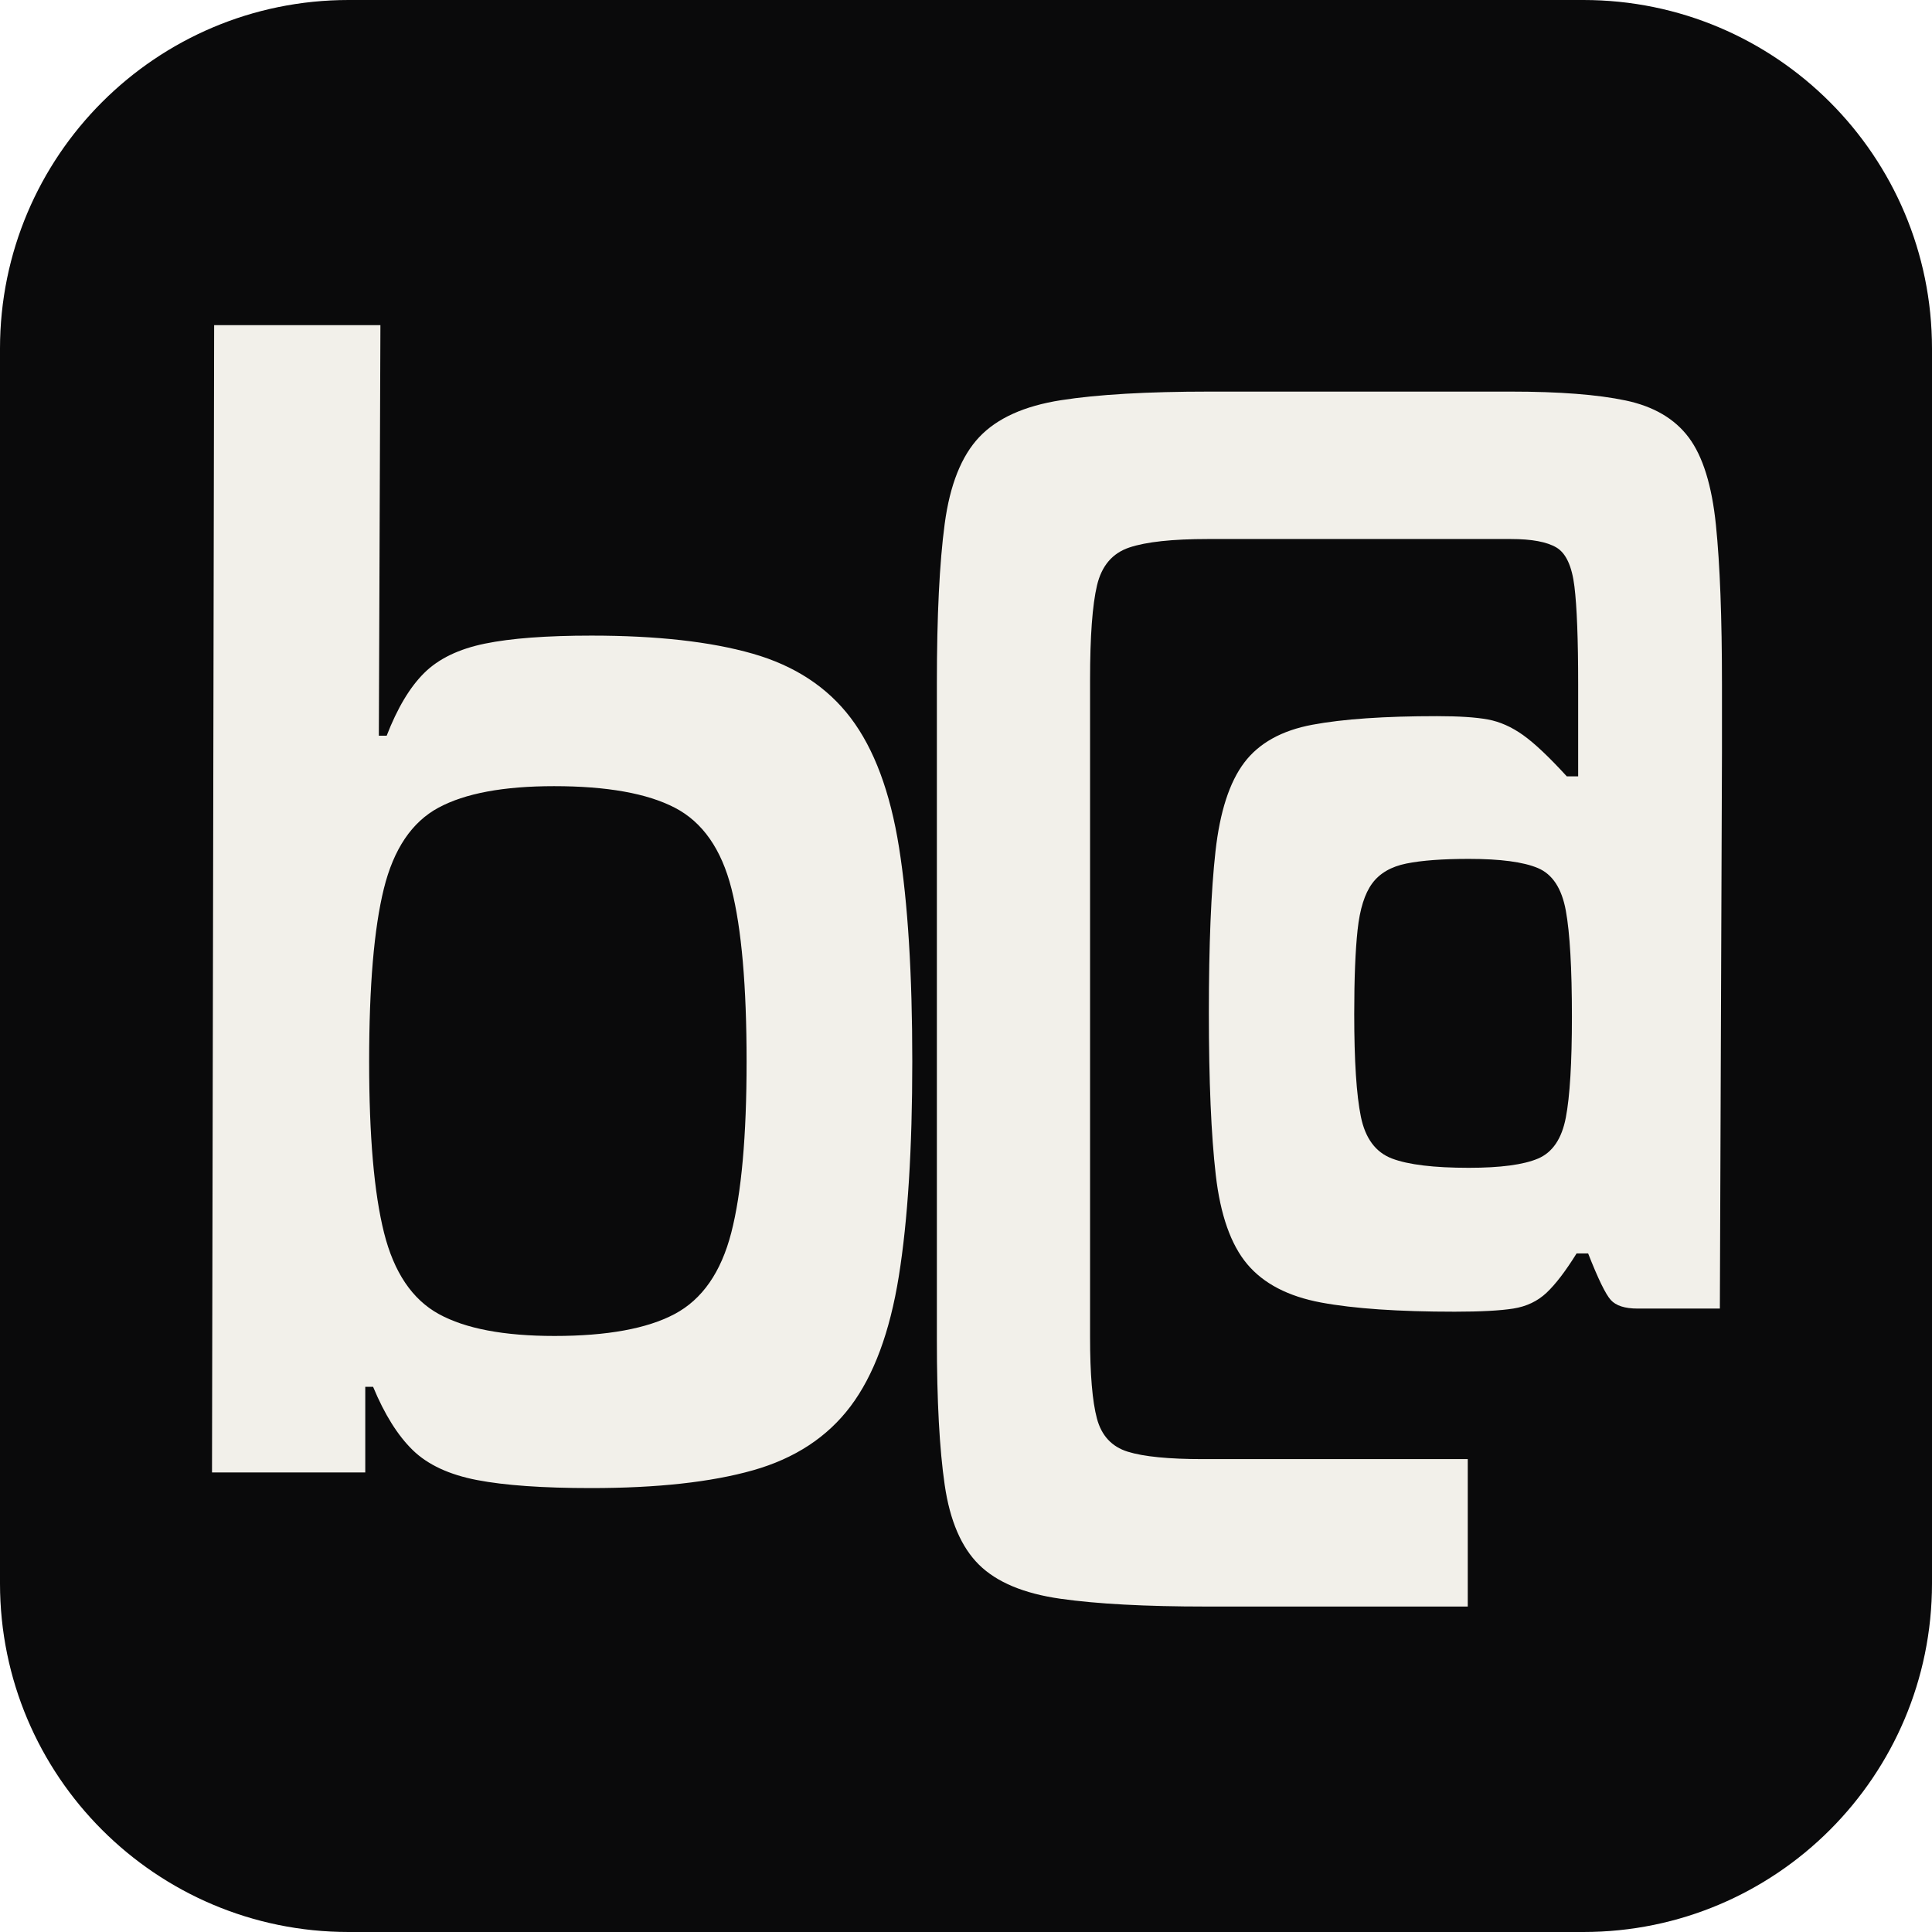
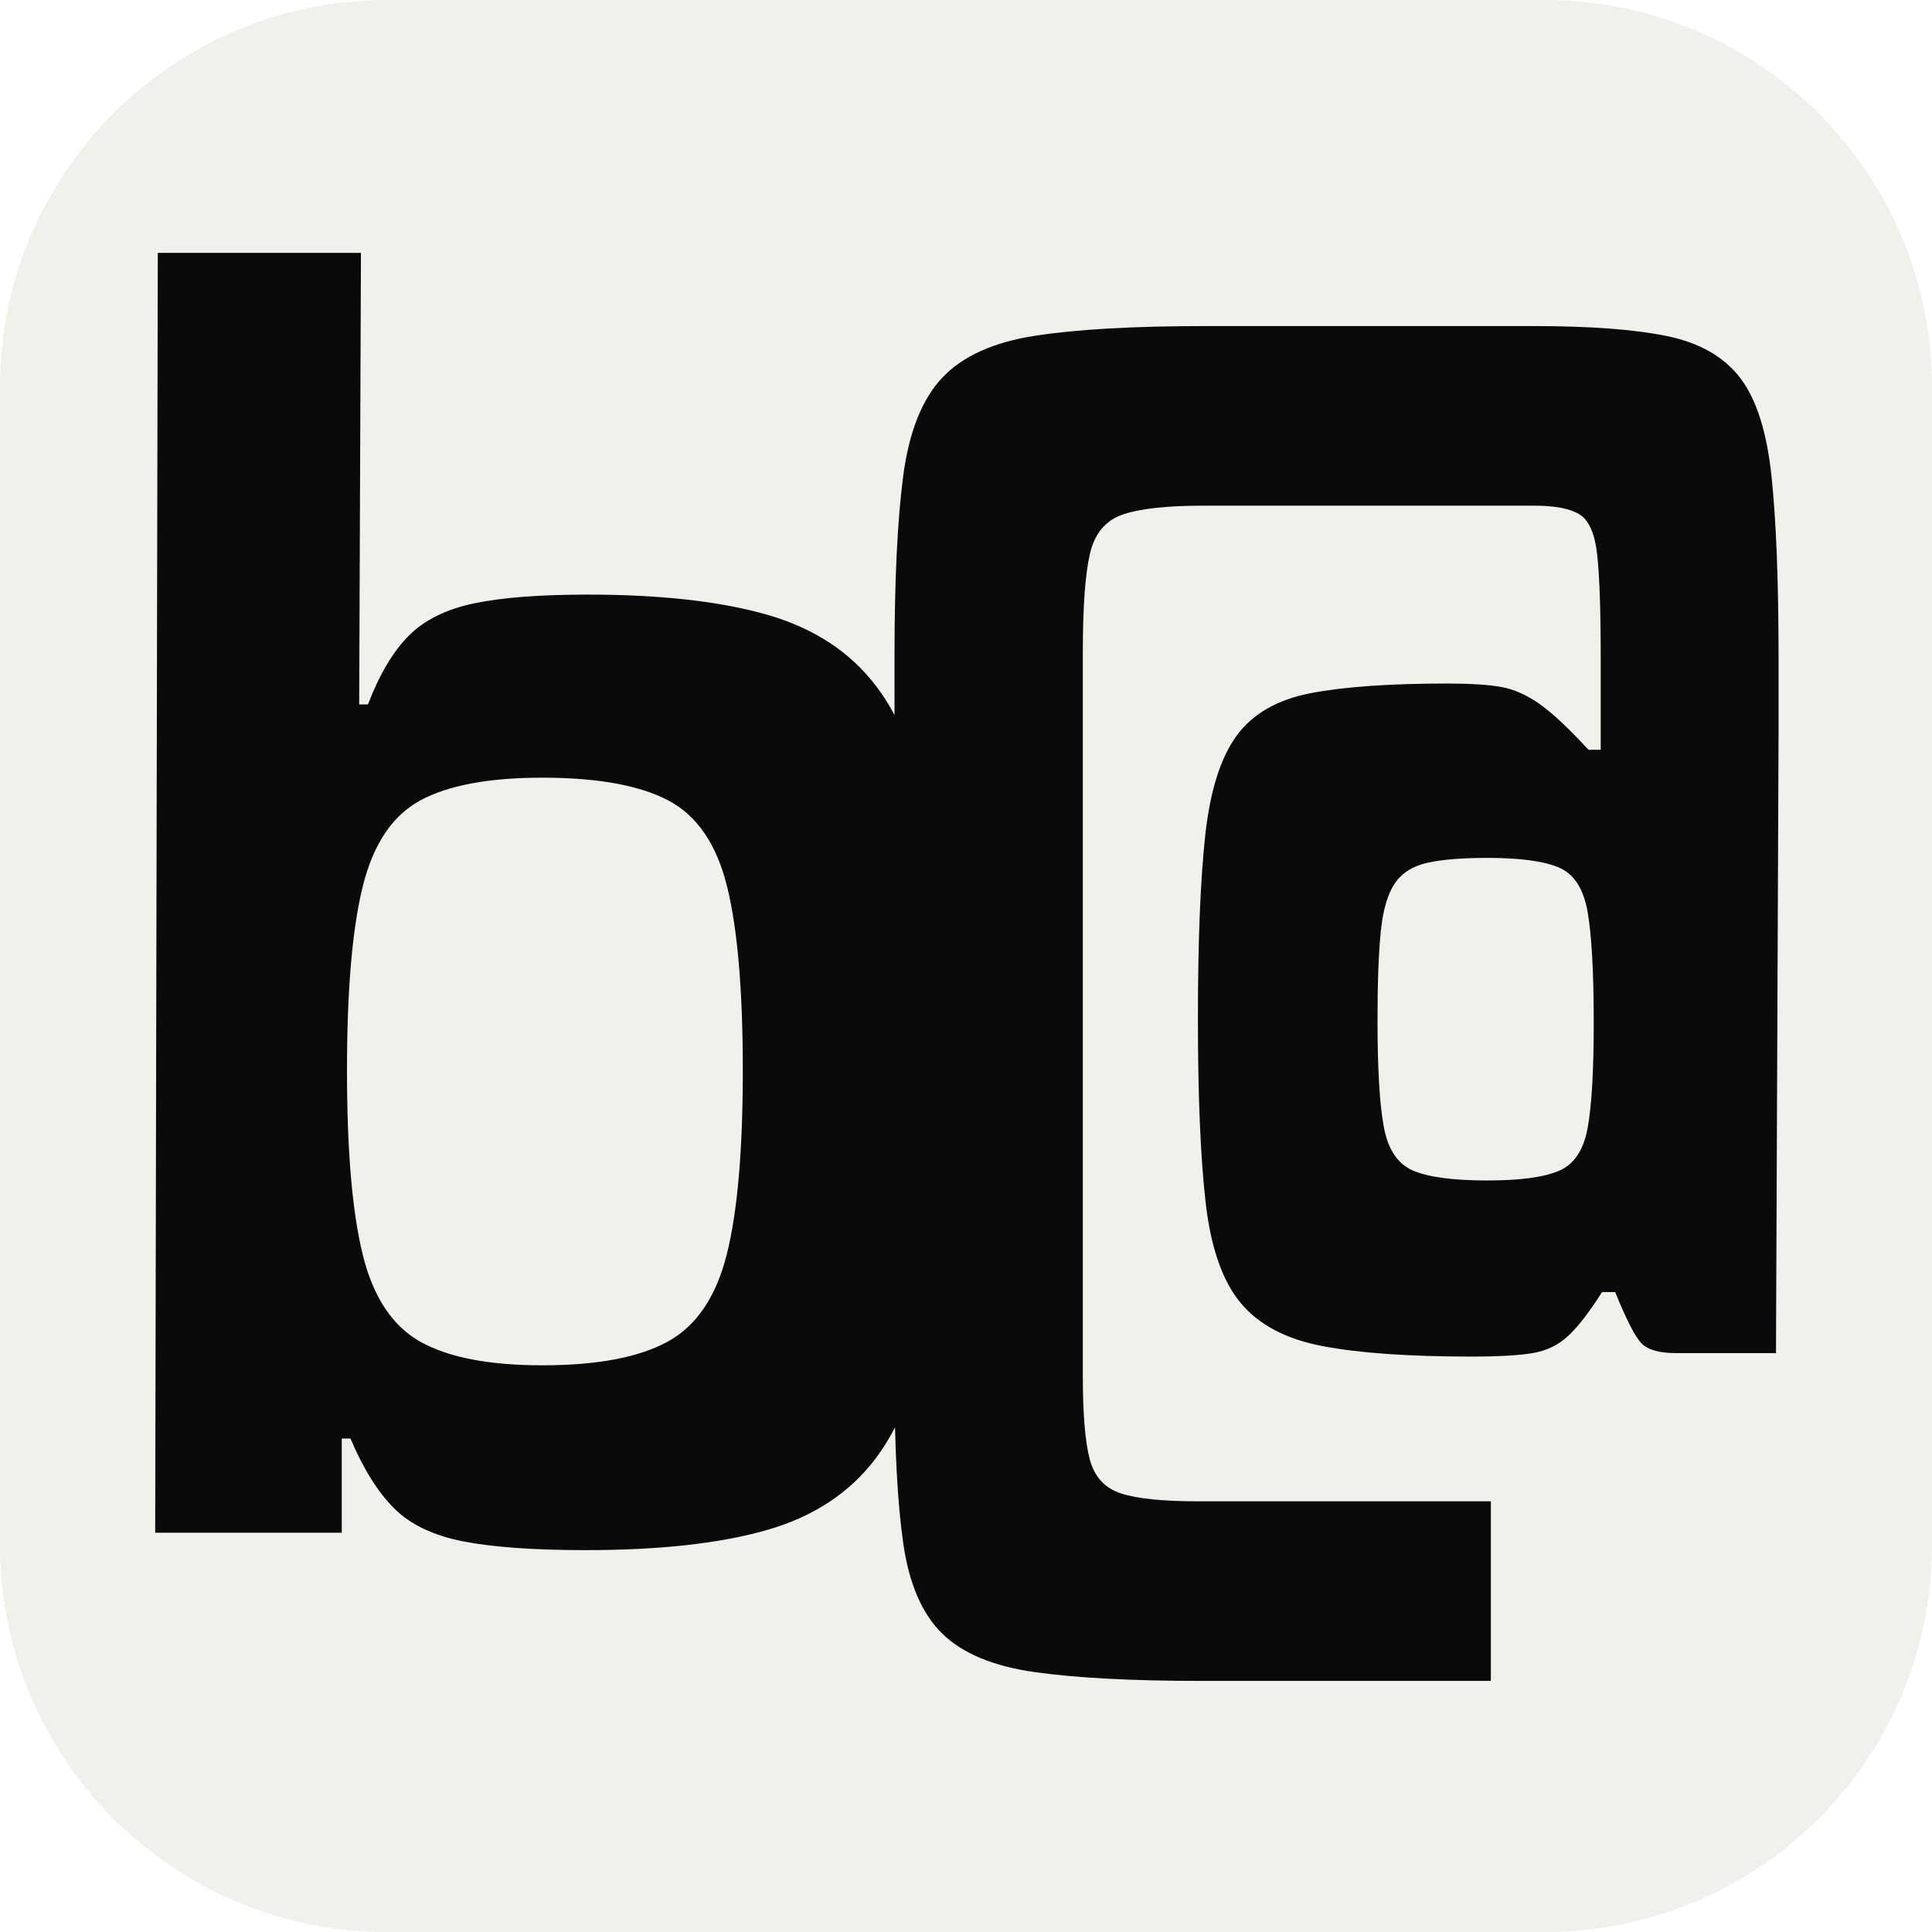
- <svg xmlns="http://www.w3.org/2000/svg" viewBox="-51 -942 1236 1236">
-   <rect x="-51" y="-942" width="1236" height="1236" rx="223" fill="#0a0a0b" />
-   <path fill="#f2f0ea" d="M84.632 0.0 85.996 -734.0H192.368L191.368 -471.315H196.368Q206.631 -497.842 220.394 -511.473Q234.157 -525.105 259.21 -530.237Q284.263 -535.368 327.368 -535.368Q390.143 -535.368 430.498 -523.823Q470.853 -512.278 493.273 -482.662Q515.692 -453.047 524.162 -399.839Q532.631 -346.631 532.631 -262.895Q532.631 -179.168 524.029 -125.563Q515.426 -71.958 493.16 -42.347Q470.895 -12.737 430.688 -1.368Q390.482 10.0 327.158 10.0Q280.94 10.0 254.207 4.868Q227.473 -0.263 213.078 -14.263Q198.684 -28.263 187.684 -54.79H182.684V0.0ZM303.737 -87.315Q354.158 -87.315 380.59 -101.343Q407.022 -115.371 416.827 -153.384Q426.632 -191.396 426.632 -262.895Q426.632 -335.316 416.974 -373.395Q407.316 -411.474 380.723 -425.264Q354.129 -439.053 303.474 -439.053Q255.008 -439.053 229.478 -425.264Q203.947 -411.474 194.552 -373.395Q185.157 -335.316 185.157 -262.895Q185.157 -191.396 194.678 -153.384Q204.199 -115.371 229.733 -101.343Q255.266 -87.315 303.737 -87.315ZM888.0 85.79H720.684Q662.335 85.79 627.325 80.79Q592.316 75.79 575.342 59.053Q558.369 42.316 553.369 7.974Q548.369 -26.368 548.369 -84.579V-505.105Q548.369 -569.492 553.369 -606.878Q558.369 -644.263 575.474 -662.368Q592.579 -680.474 627.771 -685.974Q662.964 -691.474 722.684 -691.474H915.632Q962.053 -691.474 989.0 -685.797Q1015.947 -680.121 1029.421 -662.061Q1042.895 -644.0 1046.763 -606.158Q1050.631 -568.316 1050.631 -504.105V-460.316L1049.281 -104.842H996.632Q984.474 -104.842 979.5 -110.342Q974.527 -115.842 965.017 -140.105H957.62Q947.053 -123.105 938.422 -114.974Q929.79 -106.842 917.132 -104.842Q904.474 -102.842 879.632 -102.842Q825.632 -102.842 794.132 -108.711Q762.632 -114.579 746.919 -133.253Q731.207 -151.928 726.788 -190.314Q722.369 -228.7 722.369 -294.061Q722.369 -359.421 726.614 -397.401Q730.859 -435.382 745.008 -454.112Q759.158 -472.842 788.569 -478.342Q817.98 -483.842 868.264 -483.842Q889.434 -483.842 900.902 -481.71Q912.369 -479.579 923.369 -471.747Q934.369 -463.915 951.369 -445.315H958.632V-504.105Q958.632 -547.358 956.238 -566.863Q953.843 -586.369 944.672 -591.764Q935.502 -597.159 915.632 -597.159H721.684Q687.67 -597.159 671.473 -591.732Q655.276 -586.306 650.822 -567.521Q646.368 -548.737 646.368 -507.105V-86.579Q646.368 -50.947 650.762 -34.499Q655.157 -18.052 670.436 -13.289Q685.714 -8.525 718.684 -8.525H888.0ZM888.632 -194.894Q919 -194.894 932.922 -200.789Q946.843 -206.684 950.738 -227.033Q954.632 -247.382 954.632 -291.472Q954.632 -338.105 950.738 -359.421Q946.843 -380.737 932.922 -386.632Q919 -392.527 888.632 -392.527Q863.492 -392.527 848.768 -389.558Q834.043 -386.589 826.86 -376.833Q819.677 -367.078 817.523 -347.143Q815.368 -327.208 815.368 -293.275Q815.368 -248.315 819.631 -227.54Q823.894 -206.765 839.526 -200.83Q855.158 -194.894 888.632 -194.894Z" />
+ <svg xmlns="http://www.w3.org/2000/svg" viewBox="-7 -879 1108 1108">
+   <rect x="-7" y="-879" width="1108" height="1108" rx="222" fill="#f2f0ea" />
+   <path fill="#0a0a0b" d="M82 0 83.494 -734.0H200L199 -475H204Q214 -501 227.5 -514.5Q241 -528 265.0 -533.0Q289 -538 330 -538Q392.694 -538.0 432.998 -526.439Q473.301 -514.878 495.692 -485.221Q518.083 -455.564 526.541 -402.282Q535 -349 535 -265Q535.0 -180.657 526.361 -126.657Q517.721 -72.657 495.361 -42.829Q473 -13 432.72 -1.5Q392.441 10.0 329 10Q284.491 10.0 258.745 5.0Q233 0 219.0 -14.0Q205 -28 194 -54H189V0ZM304 -96Q351 -96 375.8 -109.503Q400.6 -123.005 409.8 -159.593Q419.0 -196.18 419 -265Q419 -334 410.0 -370.5Q401 -407 376.159 -420.0Q351.317 -433.0 304 -433Q258.226 -433.0 234.113 -420.0Q210 -407 201.0 -370.5Q192 -334 192 -265Q192.0 -196.18 200.993 -159.593Q209.985 -123.005 234.102 -109.503Q258.219 -96.0 304 -96ZM848.0 85H682.0Q622.455 85.0 586.727 80.0Q551.0 75 533.5 58.0Q516.0 41 511.0 6.0Q506.0 -29 506.0 -88V-503Q506.0 -568.239 511.0 -606.119Q516.0 -644 533.5 -662.5Q551.0 -681 586.975 -686.5Q622.951 -692.0 684.0 -692H873.0Q921.0 -692 949.0 -686.261Q977.0 -680.522 991.0 -662.261Q1005.0 -644 1009.0 -605.5Q1013.0 -567 1013.0 -502V-459L1011.525 -103.0H954.0Q940.0 -103 934.5 -108.5Q929.0 -114 919.308 -138.0H911.769Q901.0 -121 892.5 -113.0Q884.0 -105 872.0 -103.0Q860.0 -101 837.0 -101Q783.0 -101 751.5 -107.0Q720.0 -113 704.39 -131.915Q688.78 -150.831 684.39 -189.712Q680.0 -228.593 680.0 -294.797Q680.0 -361 684.154 -399.509Q688.308 -438.018 702.154 -457.009Q716.0 -476 744.843 -481.5Q773.687 -487.0 823.0 -487Q843.16 -487.0 854.08 -485.0Q865.0 -483 876.0 -475.229Q887.0 -467.457 904.0 -449H911.0V-502Q911.0 -542.485 909.0 -560.742Q907.0 -579 898.84 -584.0Q890.68 -589.0 873.0 -589H683.0Q651.839 -589.0 637.0 -583.957Q622.161 -578.914 618.081 -561.457Q614.0 -544 614.0 -505V-90Q614.0 -57 618.0 -42.0Q622.0 -27 635.949 -22.5Q649.899 -18.0 680.0 -18H848.0ZM846.0 -202Q874.0 -202 887.0 -207.5Q900.0 -213 903.5 -232.045Q907.0 -251.09 907.0 -292.355Q907.0 -336 903.5 -356.0Q900.0 -376 887.0 -381.5Q874.0 -387 846.0 -387Q824.382 -387.0 811.721 -384.221Q799.059 -381.441 792.882 -372.309Q786.706 -363.176 784.853 -344.515Q783.0 -325.853 783.0 -294.088Q783.0 -252 786.643 -232.556Q790.286 -213.111 803.643 -207.556Q817.0 -202 846.0 -202Z" />
</svg>
